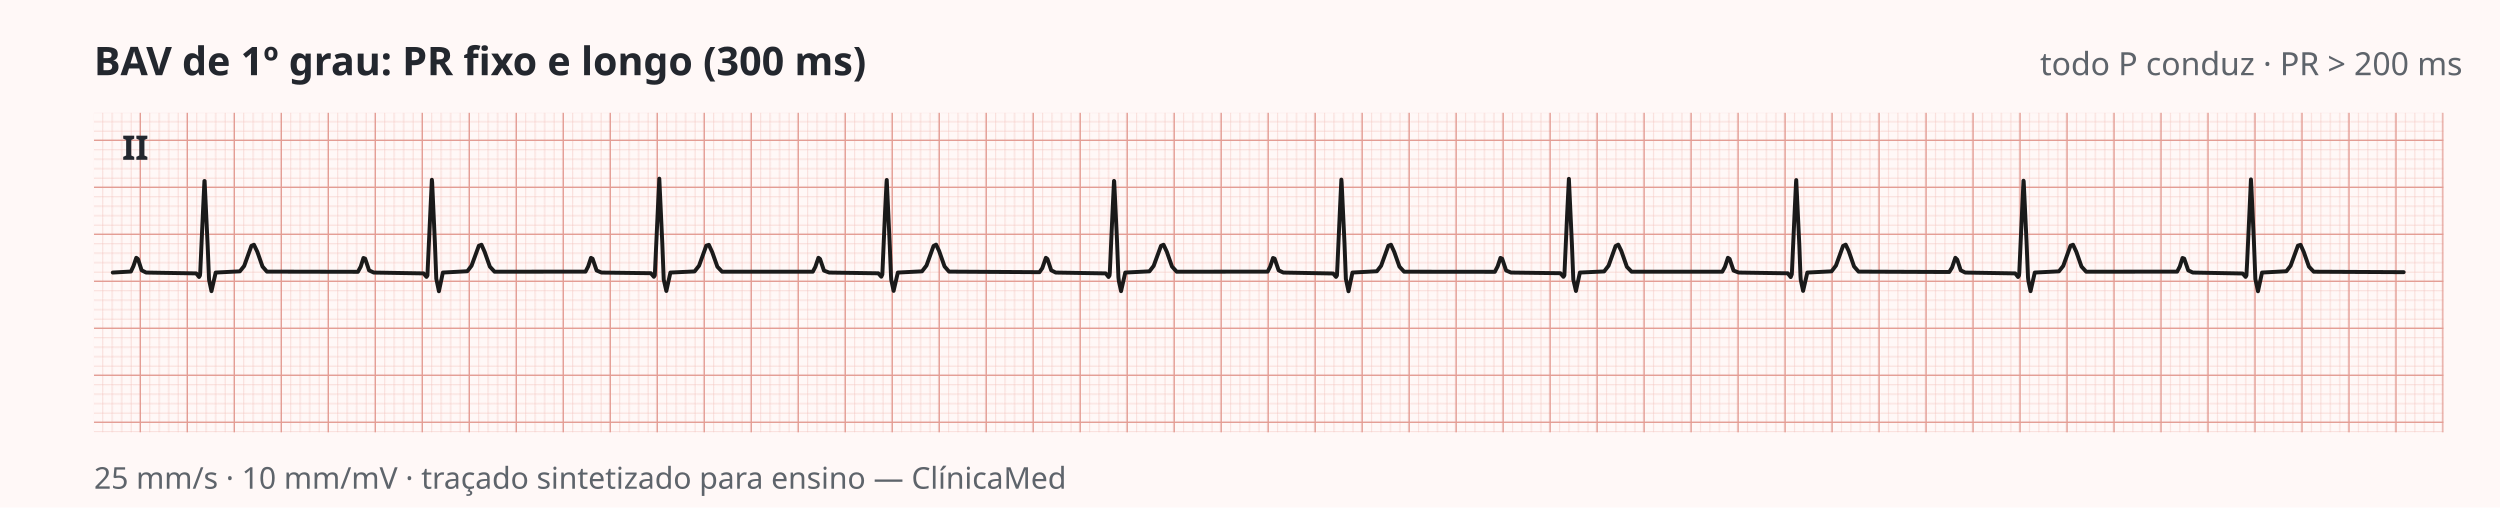
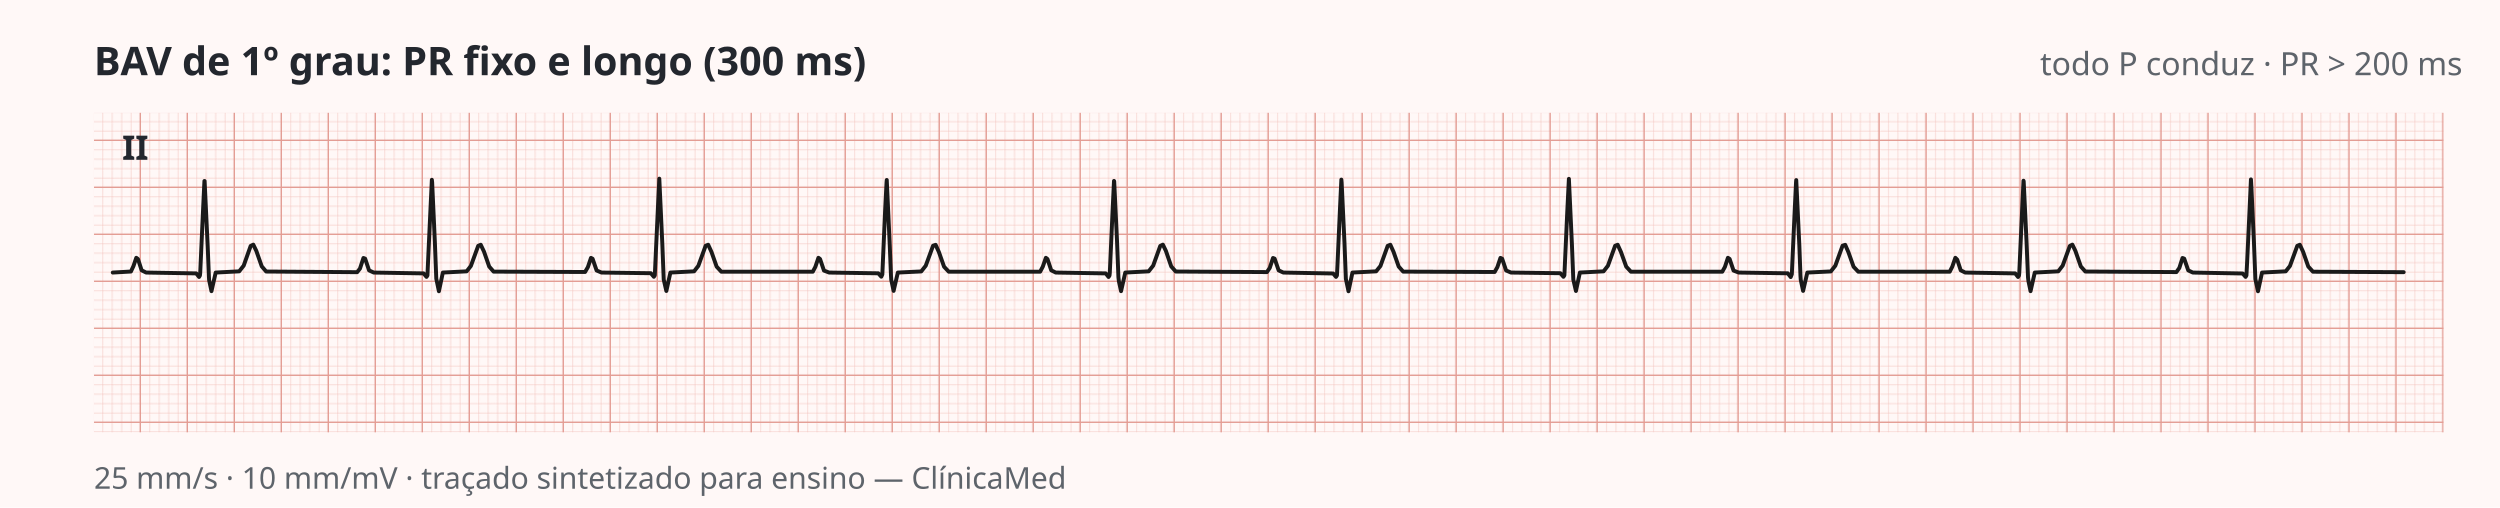
<svg xmlns="http://www.w3.org/2000/svg" viewBox="0 0 266 54" role="img" aria-label="BAV de 1º grau: PR fixo e longo (300 ms)">
  <defs>
    <pattern id="p1" width="1" height="1" patternUnits="userSpaceOnUse">
      <path d="M1 0V1M0 1H1" fill="none" stroke="#F3C9C3" stroke-width=".12" />
    </pattern>
    <pattern id="p5" width="5" height="5" patternUnits="userSpaceOnUse">
      <rect width="5" height="5" fill="url(#p1)" />
      <path d="M5 0V5M0 5H5" fill="none" stroke="#E39C93" stroke-width=".3" />
    </pattern>
  </defs>
  <rect width="266" height="54" fill="#FFF8F7" />
  <rect x="10.0" y="12.0" width="250.0" height="34" fill="url(#p5)" />
  <text x="10.0" y="8" font-family="Figtree,system-ui,sans-serif" font-size="4.2" font-weight="600" fill="#23272E">BAV de 1º grau: PR fixo e longo (300 ms)</text>
  <text x="262" y="8" text-anchor="end" font-family="Figtree,system-ui,sans-serif" font-size="3.4" fill="#5E646B">todo P conduz · PR &gt; 200 ms</text>
-   <path d="M12.00 29.00L13.93 28.89L14.20 28.31L14.50 27.43L14.68 27.56L15.07 28.76L15.55 29.00L20.88 29.09L21.18 29.47L21.27 29.32L21.30 29.07L21.60 22.44L21.75 19.26L21.77 19.26L22.10 26.25L22.23 29.48L22.25 29.81L22.50 30.98L22.95 29.00L25.52 28.87L25.98 28.30L26.75 26.16L27.02 26.04L27.38 26.79L27.93 28.36L28.40 28.90L38.08 28.92L38.38 28.37L38.67 27.45L38.85 27.52L39.27 28.77L39.77 29.00L45.07 29.09L45.38 29.46L45.48 29.31L45.52 28.36L45.80 22.30L45.95 19.13L45.98 19.40L46.27 25.77L46.42 29.65L46.70 30.99L47.12 29.00L49.72 28.86L50.17 28.28L50.95 26.15L51.23 26.04L51.57 26.81L52.12 28.37L52.62 28.91L62.30 28.90L62.58 28.35L62.88 27.44L63.05 27.53L63.48 28.78L64.00 29.00L69.25 29.07L69.57 29.45L69.67 29.30L70.00 22.17L70.15 19.01L70.47 25.94L70.62 29.75L70.90 30.96L71.33 29.00L73.90 28.88L74.38 28.27L75.15 26.14L75.42 26.05L75.78 26.83L76.33 28.38L76.83 28.91L86.48 28.91L86.75 28.40L87.08 27.43L87.25 27.55L87.67 28.79L88.22 29.00L93.45 29.08L93.77 29.44L93.88 29.20L94.17 22.56L94.33 19.38L94.35 19.15L94.67 26.10L94.80 29.33L94.83 29.78L95.08 30.95L95.53 29.00L98.10 28.87L98.58 28.25L99.33 26.17L99.60 26.03L99.92 26.70L100.50 28.35L100.98 28.90L110.60 28.96L110.90 28.53L111.28 27.43L111.45 27.56L111.85 28.76L112.33 29.00L117.65 29.09L117.95 29.47L118.05 29.32L118.08 29.06L118.38 22.42L118.53 19.25L118.55 19.28L118.85 25.63L119.00 29.50L119.05 29.93L119.28 30.98L119.73 29.00L122.30 28.87L122.75 28.29L123.53 26.16L123.80 26.04L124.15 26.79L124.70 28.36L125.20 28.91L134.88 28.90L135.15 28.36L135.45 27.45L135.62 27.52L136.05 28.77L136.55 29.00L141.85 29.10L142.15 29.46L142.25 29.31L142.30 28.34L142.57 22.29L142.72 19.11L142.75 19.42L143.05 25.79L143.20 29.67L143.48 30.99L143.90 29.00L146.50 28.86L146.95 28.28L147.72 26.15L148.00 26.04L148.35 26.81L148.90 28.37L149.40 28.91L159.05 28.92L159.35 28.34L159.65 27.44L159.83 27.53L160.25 28.78L160.77 29.00L166.02 29.07L166.35 29.45L166.45 29.30L166.75 22.68L166.93 19.03L167.25 25.96L167.40 29.75L167.68 30.96L168.10 29.00L170.68 28.88L171.15 28.27L171.90 26.18L172.18 26.03L172.50 26.68L173.10 28.39L173.60 28.91L183.25 28.91L183.53 28.40L183.85 27.43L184.03 27.55L184.45 28.79L185.00 29.00L190.22 29.08L190.53 29.48L190.65 29.18L190.95 22.54L191.10 19.37L191.12 19.16L191.45 26.12L191.57 29.35L191.60 29.78L191.85 30.95L192.30 29.00L194.88 28.87L195.35 28.25L196.10 26.17L196.38 26.03L196.70 26.70L197.27 28.35L197.75 28.90L207.40 28.94L207.70 28.46L208.05 27.43L208.25 27.63L208.62 28.76L209.10 29.00L214.42 29.09L214.72 29.47L214.82 29.32L214.85 29.04L215.15 22.41L215.30 19.23L215.32 19.30L215.62 25.65L215.78 29.52L215.83 29.93L216.05 30.98L216.50 29.00L219.07 28.87L219.53 28.29L220.30 26.15L220.57 26.04L220.92 26.79L221.47 28.36L221.97 28.91L231.65 28.90L231.93 28.36L232.22 27.45L232.40 27.52L232.83 28.77L233.32 29.00L238.62 29.10L238.93 29.46L239.02 29.31L239.10 27.76L239.38 21.74L239.50 19.09L239.55 19.96L239.82 25.81L239.97 29.69L240.25 30.99L240.68 29.00L243.27 28.86L243.72 28.28L244.50 26.14L244.78 26.05L245.12 26.81L245.67 28.37L246.18 28.91L255.75 28.96" fill="none" stroke="#1A1A1A" stroke-width="0.42" stroke-linejoin="round" stroke-linecap="round" />
+   <path d="M12.00 29.00L13.93 28.89L14.20 28.31L14.50 27.43L14.68 27.56L15.07 28.76L15.55 29.00L20.88 29.09L21.18 29.47L21.27 29.32L21.30 29.07L21.60 22.44L21.75 19.26L21.77 19.26L22.10 26.25L22.23 29.48L22.25 29.81L22.50 30.98L22.95 29.00L25.45 28.87L25.93 28.26L26.67 26.17L26.95 26.03L27.27 26.69L27.85 28.34L28.32 28.89L38.00 28.96L38.30 28.58L38.67 27.45L38.85 27.52L39.27 28.77L39.77 29.00L45.07 29.09L45.38 29.46L45.48 29.31L45.52 28.36L45.80 22.30L45.95 19.13L45.98 19.40L46.27 25.77L46.42 29.65L46.70 30.99L47.12 29.00L49.65 28.87L50.10 28.30L50.88 26.16L51.15 26.04L51.50 26.78L52.05 28.36L52.52 28.90L62.25 28.94L62.55 28.42L62.88 27.44L63.05 27.53L63.48 28.78L64.00 29.00L69.25 29.07L69.57 29.45L69.67 29.30L70.00 22.17L70.15 19.01L70.47 25.94L70.62 29.75L70.90 30.96L71.33 29.00L73.85 28.87L74.30 28.29L75.08 26.15L75.35 26.04L75.70 26.80L76.25 28.37L76.75 28.91L86.48 28.91L86.75 28.40L87.08 27.43L87.25 27.55L87.67 28.79L88.22 29.00L93.45 29.08L93.77 29.44L93.88 29.20L94.17 22.56L94.33 19.38L94.35 19.15L94.67 26.10L94.80 29.33L94.83 29.78L95.08 30.95L95.53 29.00L98.02 28.88L98.50 28.27L99.28 26.14L99.55 26.05L99.90 26.82L100.45 28.38L100.95 28.91L110.67 28.91L110.95 28.38L111.28 27.43L111.45 27.56L111.85 28.76L112.33 29.00L117.65 29.09L117.95 29.47L118.05 29.32L118.08 29.06L118.38 22.42L118.53 19.25L118.55 19.28L118.85 25.63L119.00 29.50L119.05 29.93L119.28 30.98L119.73 29.00L122.22 28.87L122.70 28.26L123.45 26.17L123.73 26.03L124.05 26.69L124.62 28.35L125.10 28.89L134.80 28.95L135.10 28.51L135.45 27.45L135.62 27.52L136.05 28.77L136.55 29.00L141.85 29.10L142.15 29.46L142.25 29.31L142.30 28.34L142.57 22.29L142.72 19.11L142.75 19.42L143.05 25.79L143.20 29.67L143.48 30.99L143.90 29.00L146.42 28.87L146.88 28.30L147.65 26.16L147.93 26.04L148.27 26.79L148.82 28.36L149.30 28.90L159.03 28.94L159.32 28.42L159.65 27.44L159.83 27.53L160.25 28.78L160.77 29.00L166.02 29.07L166.35 29.45L166.45 29.30L166.75 22.68L166.93 19.03L167.25 25.96L167.40 29.75L167.68 30.96L168.10 29.00L170.62 28.87L171.08 28.28L171.85 26.15L172.12 26.04L172.47 26.81L173.03 28.37L173.53 28.91L183.25 28.91L183.53 28.40L183.85 27.43L184.03 27.55L184.45 28.79L185.00 29.00L190.22 29.08L190.53 29.48L190.65 29.18L190.95 22.54L191.10 19.37L191.12 19.16L191.45 26.12L191.57 29.35L191.60 29.78L191.85 30.95L192.30 29.00L194.80 28.88L195.28 28.27L196.05 26.14L196.33 26.05L196.67 26.83L197.22 28.38L197.72 28.91L207.45 28.91L207.72 28.38L208.05 27.43L208.25 27.63L208.62 28.76L209.10 29.00L214.42 29.09L214.72 29.47L214.82 29.32L214.85 29.04L215.15 22.41L215.30 19.23L215.32 19.30L215.62 25.65L215.78 29.52L215.83 29.93L216.05 30.98L216.50 29.00L219.00 28.87L219.47 28.26L220.23 26.17L220.50 26.03L220.82 26.69L221.40 28.35L221.88 28.89L231.57 28.95L231.88 28.51L232.22 27.45L232.40 27.52L232.83 28.77L233.32 29.00L238.62 29.10L238.93 29.46L239.02 29.31L239.10 27.76L239.38 21.74L239.50 19.09L239.55 19.96L239.82 25.81L239.97 29.69L240.25 30.99L240.68 29.00L243.20 28.87L243.65 28.30L244.43 26.16L244.70 26.04L245.05 26.79L245.60 28.36L246.10 28.91L255.75 28.96" fill="none" stroke="#1A1A1A" stroke-width="0.42" stroke-linejoin="round" stroke-linecap="round" />
  <text x="13" y="17" font-family="Figtree,system-ui,sans-serif" font-size="3.6" font-weight="600" fill="#23272E">II</text>
  <text x="10.0" y="52" font-family="Figtree,system-ui,sans-serif" font-size="3.2" fill="#5E646B">25 mm/s · 10 mm/mV · traçado sintetizado para ensino — ClínicaMed</text>
</svg>
